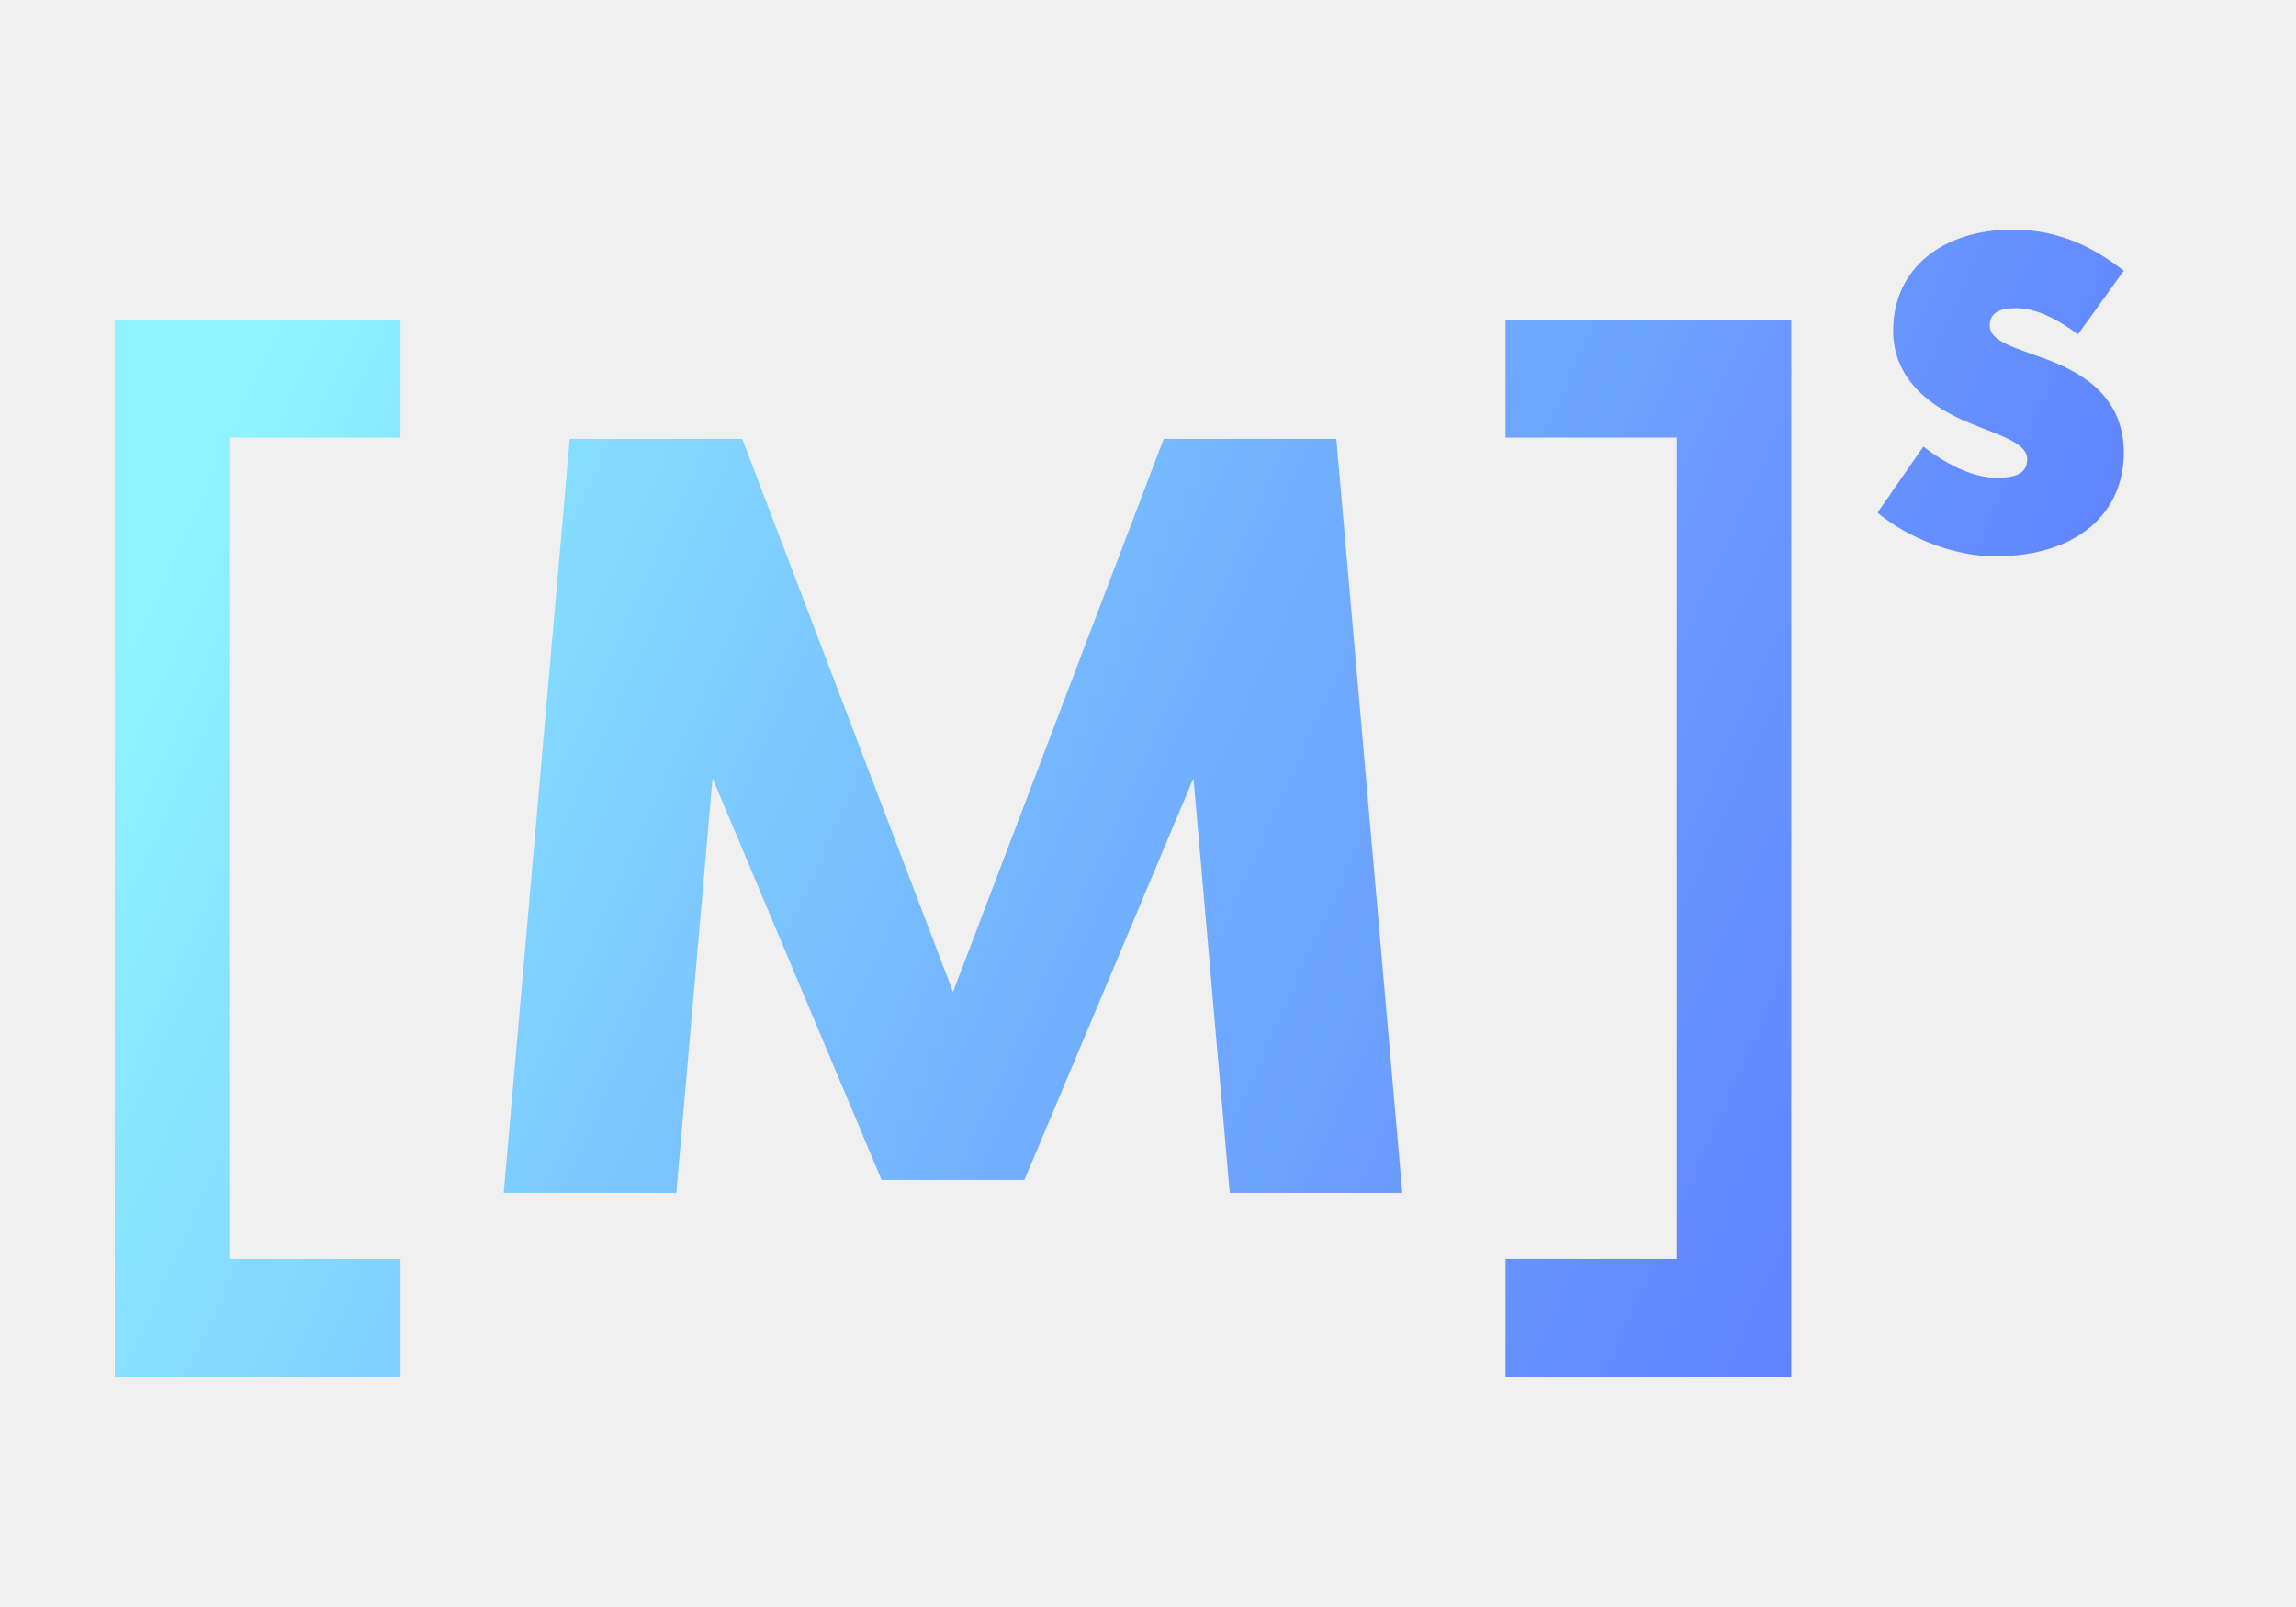
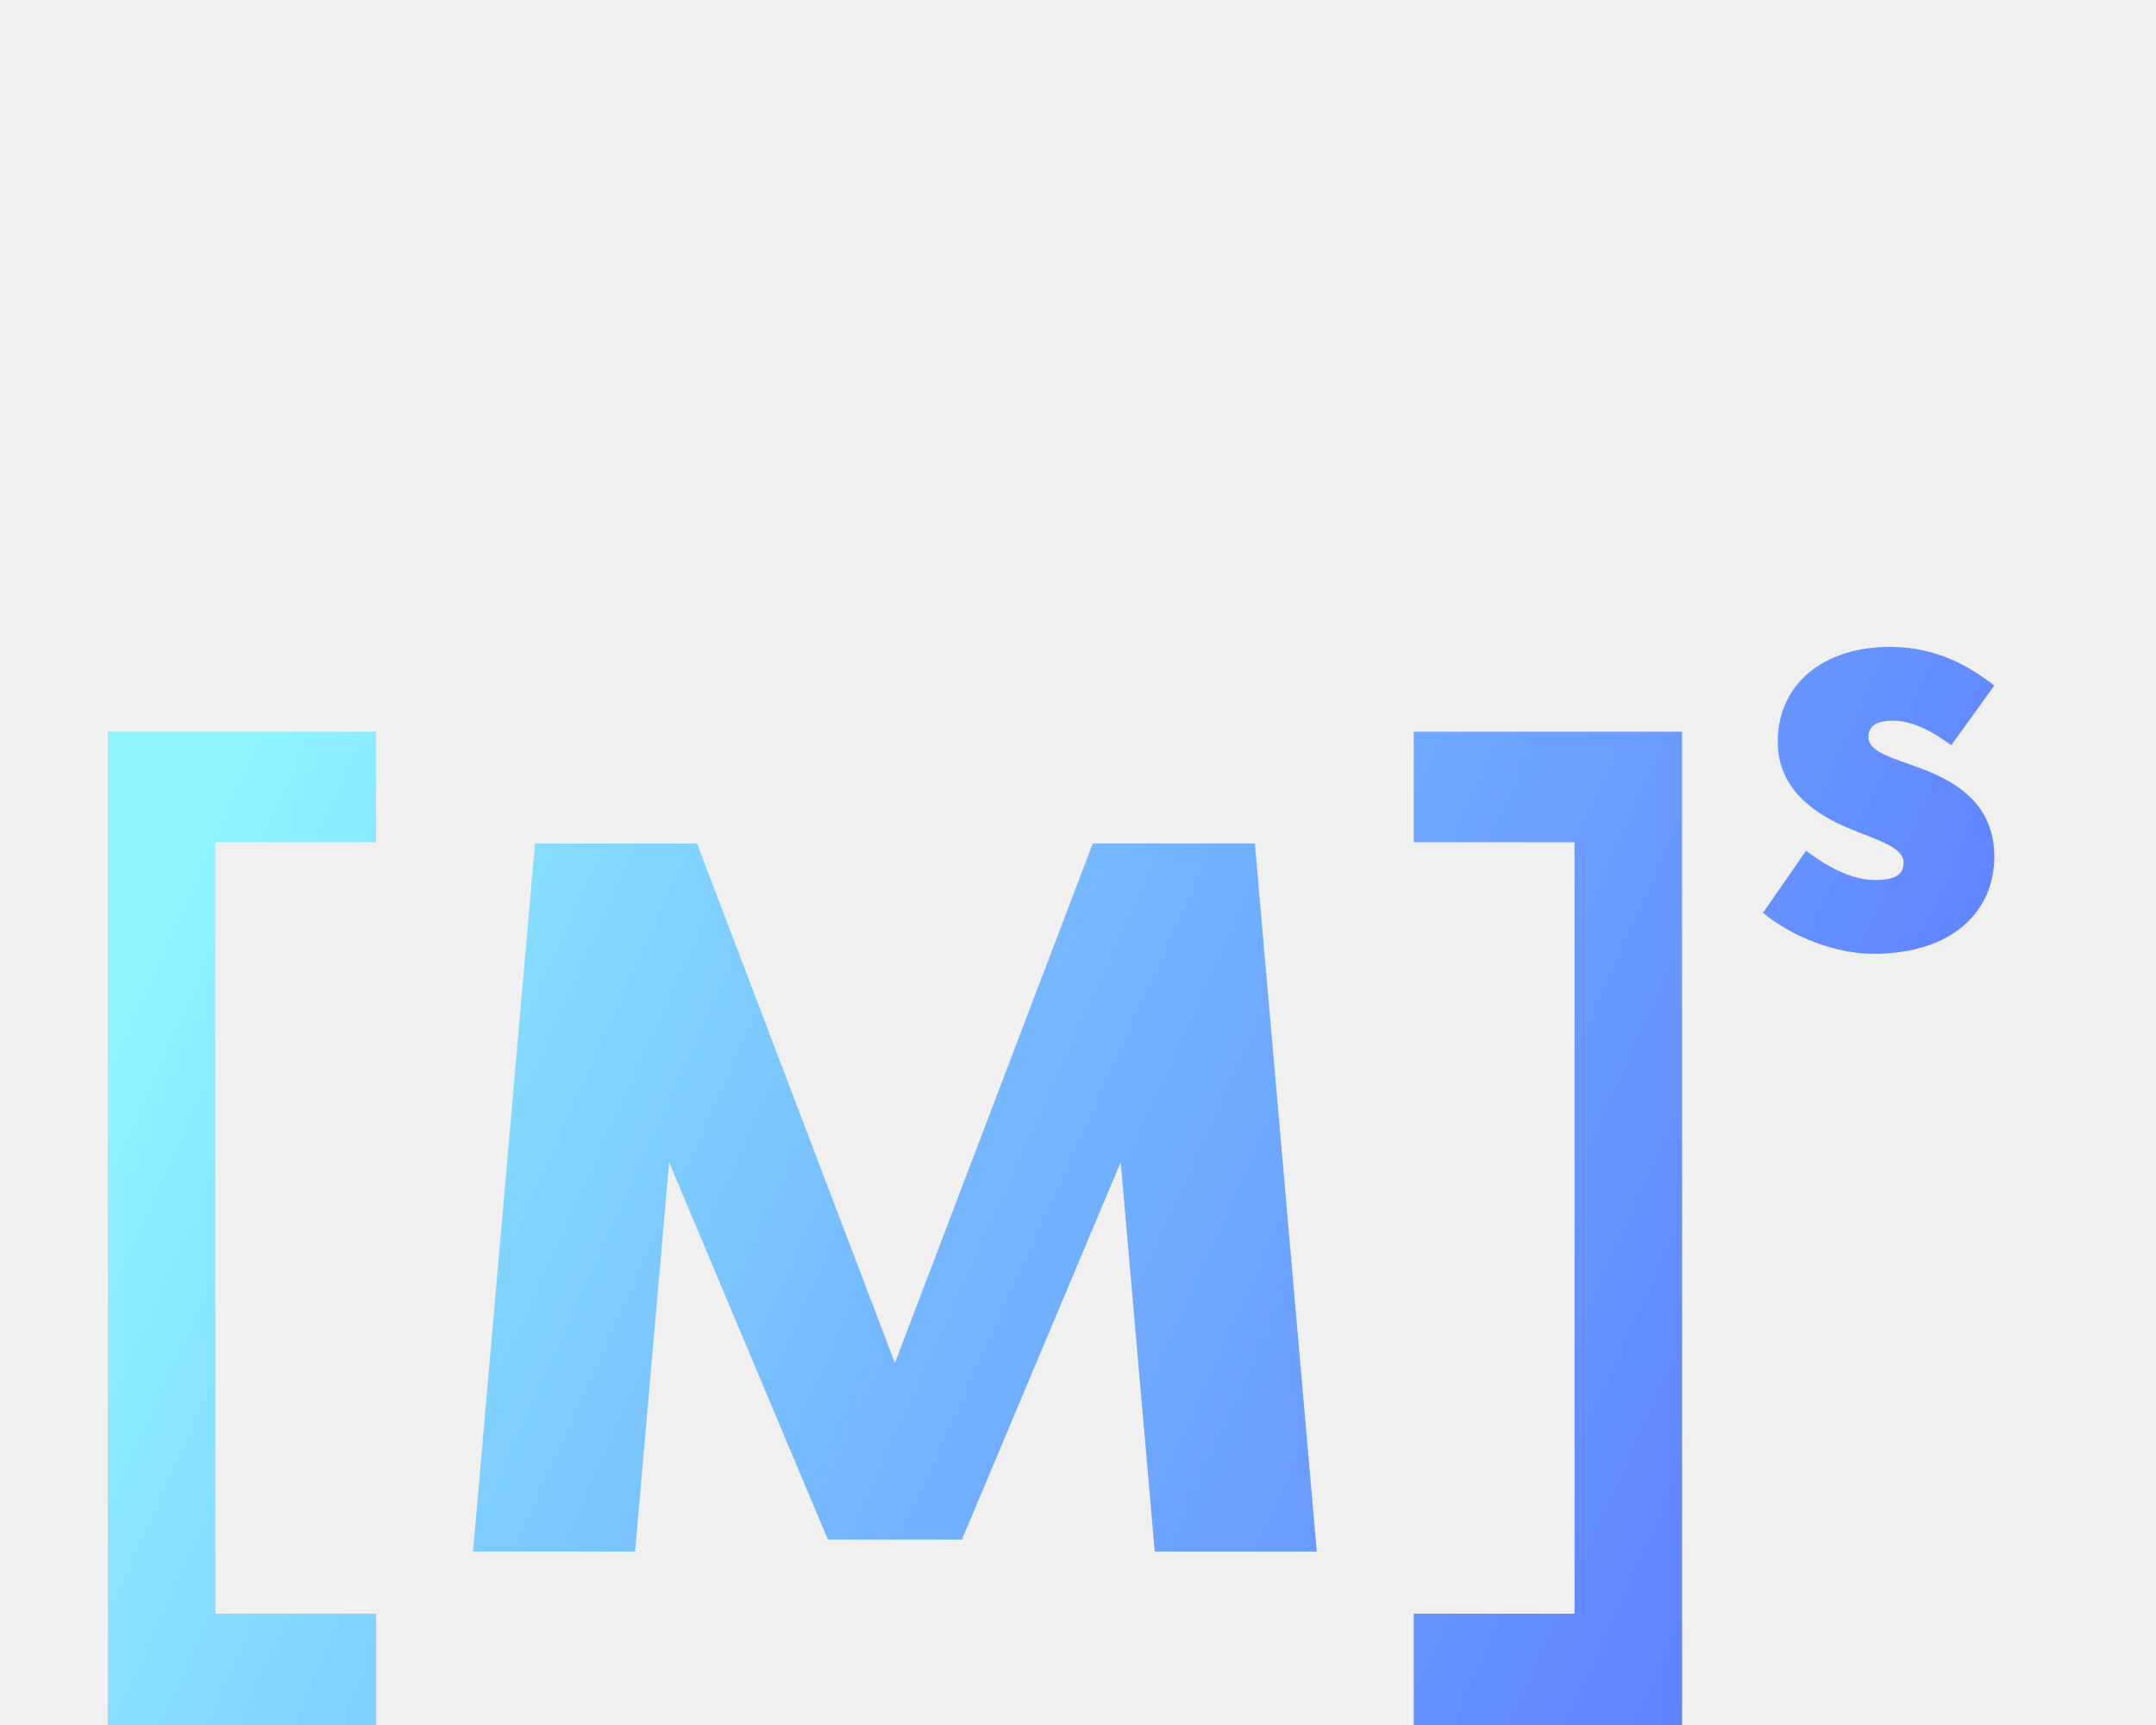
- <svg xmlns="http://www.w3.org/2000/svg" xmlns:xlink="http://www.w3.org/1999/xlink" width="40px" height="28px" viewBox="0 0 40 28" version="1.1">
+ <svg xmlns="http://www.w3.org/2000/svg" xmlns:xlink="http://www.w3.org/1999/xlink" width="40px" height="32px" viewBox="0 0 40 16" version="1.1">
  <defs>
    <rect id="path-1" x="0" y="0" width="102" height="28" />
    <linearGradient x1="0%" y1="38.112%" x2="94.008%" y2="62.611%" id="linearGradient-3">
      <stop stop-color="#8FF4FF" offset="0%" />
      <stop stop-color="#73B3FF" offset="51.76%" />
      <stop stop-color="#5F81FF" offset="100%" />
    </linearGradient>
    <polygon id="path-4" points="0.045 0.06 6.543 0.06 6.543 8.206 0.045 8.206" />
    <polygon id="path-6" points="0.04 0.099 5.7 0.099 5.7 5.923 0.04 5.923" />
  </defs>
  <g id="页面-1" stroke="none" stroke-width="1" fill="none" fill-rule="evenodd">
    <g id="首页-快速了解-hover" transform="translate(-363, -3375)">
      <g id="编组-3备份-2" transform="translate(363, 3375)">
        <mask id="mask-2" fill="white">
          <use xlink:href="#path-1" />
        </mask>
        <g id="矩形" />
        <g id="编组-129" mask="url(#mask-2)" fill="url(#linearGradient-3)">
          <g transform="translate(2, 4)" id="形状结合">
            <path d="M33.065,0 C31.824,0 30.982,0.695 30.982,1.76 L30.982,1.76 C30.982,2.651 31.697,3.118 32.307,3.368 L32.307,3.368 C32.833,3.586 33.317,3.716 33.317,3.999 L33.317,3.999 C33.317,4.216 33.17,4.325 32.791,4.325 L32.791,4.325 C32.423,4.325 31.992,4.151 31.508,3.781 L31.508,3.781 L30.709,4.933 C31.256,5.389 32.076,5.694 32.749,5.694 L32.749,5.694 C34.222,5.694 35,4.911 35,3.89 L35,3.89 C35,2.912 34.285,2.499 33.654,2.26 L33.654,2.26 C33.128,2.064 32.665,1.956 32.665,1.673 L32.665,1.673 C32.665,1.456 32.823,1.369 33.128,1.369 L33.128,1.369 C33.454,1.369 33.822,1.543 34.201,1.825 L34.201,1.825 L35,0.717 C34.537,0.359 33.927,0 33.065,0 Z M21.28,3.647 L18.275,3.647 L18.274,3.647 L14.603,13.284 L10.932,3.647 L7.926,3.647 L6.776,16.783 L9.783,16.783 L10.414,9.561 L13.357,16.554 L13.355,16.559 L13.359,16.559 L15.846,16.559 L15.85,16.559 L15.849,16.554 L18.792,9.559 L19.424,16.783 L22.43,16.783 L21.281,3.647 L21.28,3.647 Z M0,1.573 L0,1.577 L0,3.604 L0,3.624 L0,19.83 L0,20 L4.978,20 L4.978,17.935 L1.995,17.935 L1.995,3.624 L4.978,3.624 L4.978,3.604 L4.978,3.434 L4.978,1.577 L4.978,1.573 L0,1.573 Z M24.229,1.573 L24.229,1.577 L24.229,3.434 L24.229,3.604 L24.229,3.624 L27.212,3.624 L27.212,17.935 L24.229,17.935 L24.229,20 L29.207,20 L29.207,19.83 L29.207,3.624 L29.207,3.604 L29.207,1.577 L29.207,1.573 L24.229,1.573 Z" />
          </g>
        </g>
        <g id="编组" mask="url(#mask-2)">
          <g transform="translate(40.10286, 8.468571)">
            <g id="编组" stroke-width="1" fill="none" transform="translate(27.35761, 0.053437)">
              <mask id="mask-5" fill="white">
                <use xlink:href="#path-4" />
              </mask>
              <g id="Clip-12" />
            </g>
            <g id="编组" stroke-width="1" fill="none" transform="translate(54.8278, 2.316295)">
              <mask id="mask-7" fill="white" />
            </g>
          </g>
        </g>
      </g>
    </g>
  </g>
</svg>
